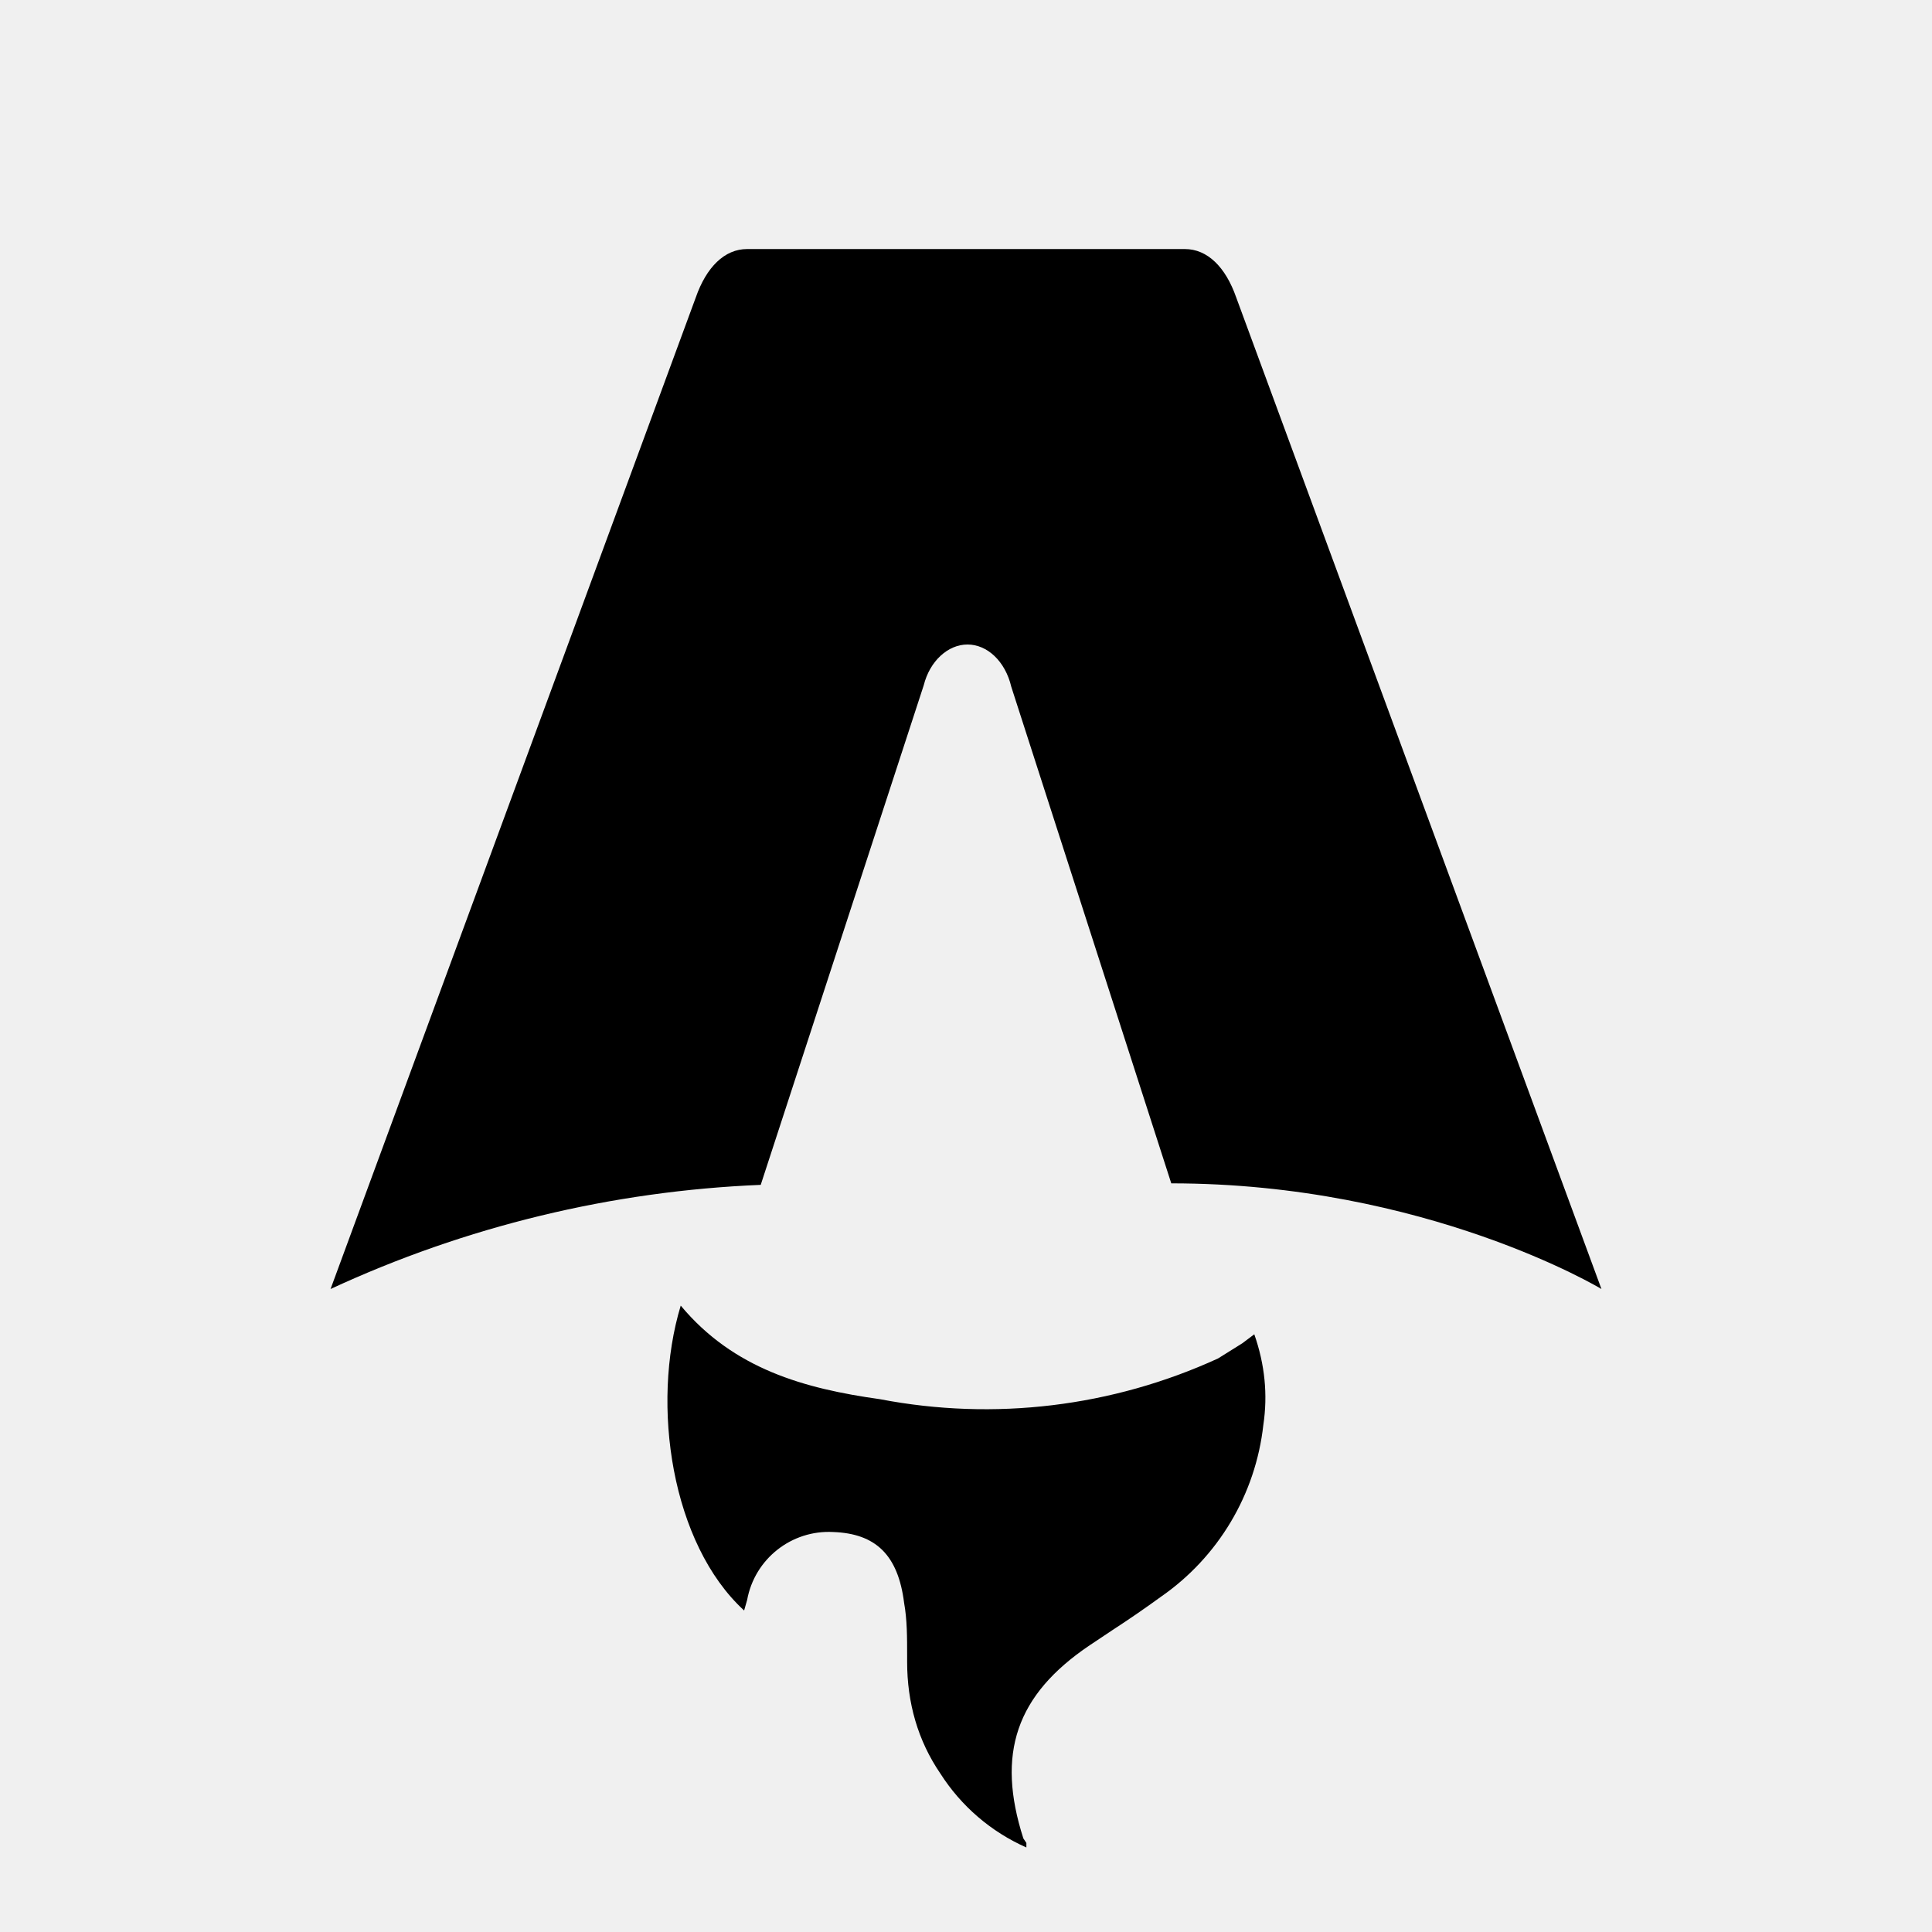
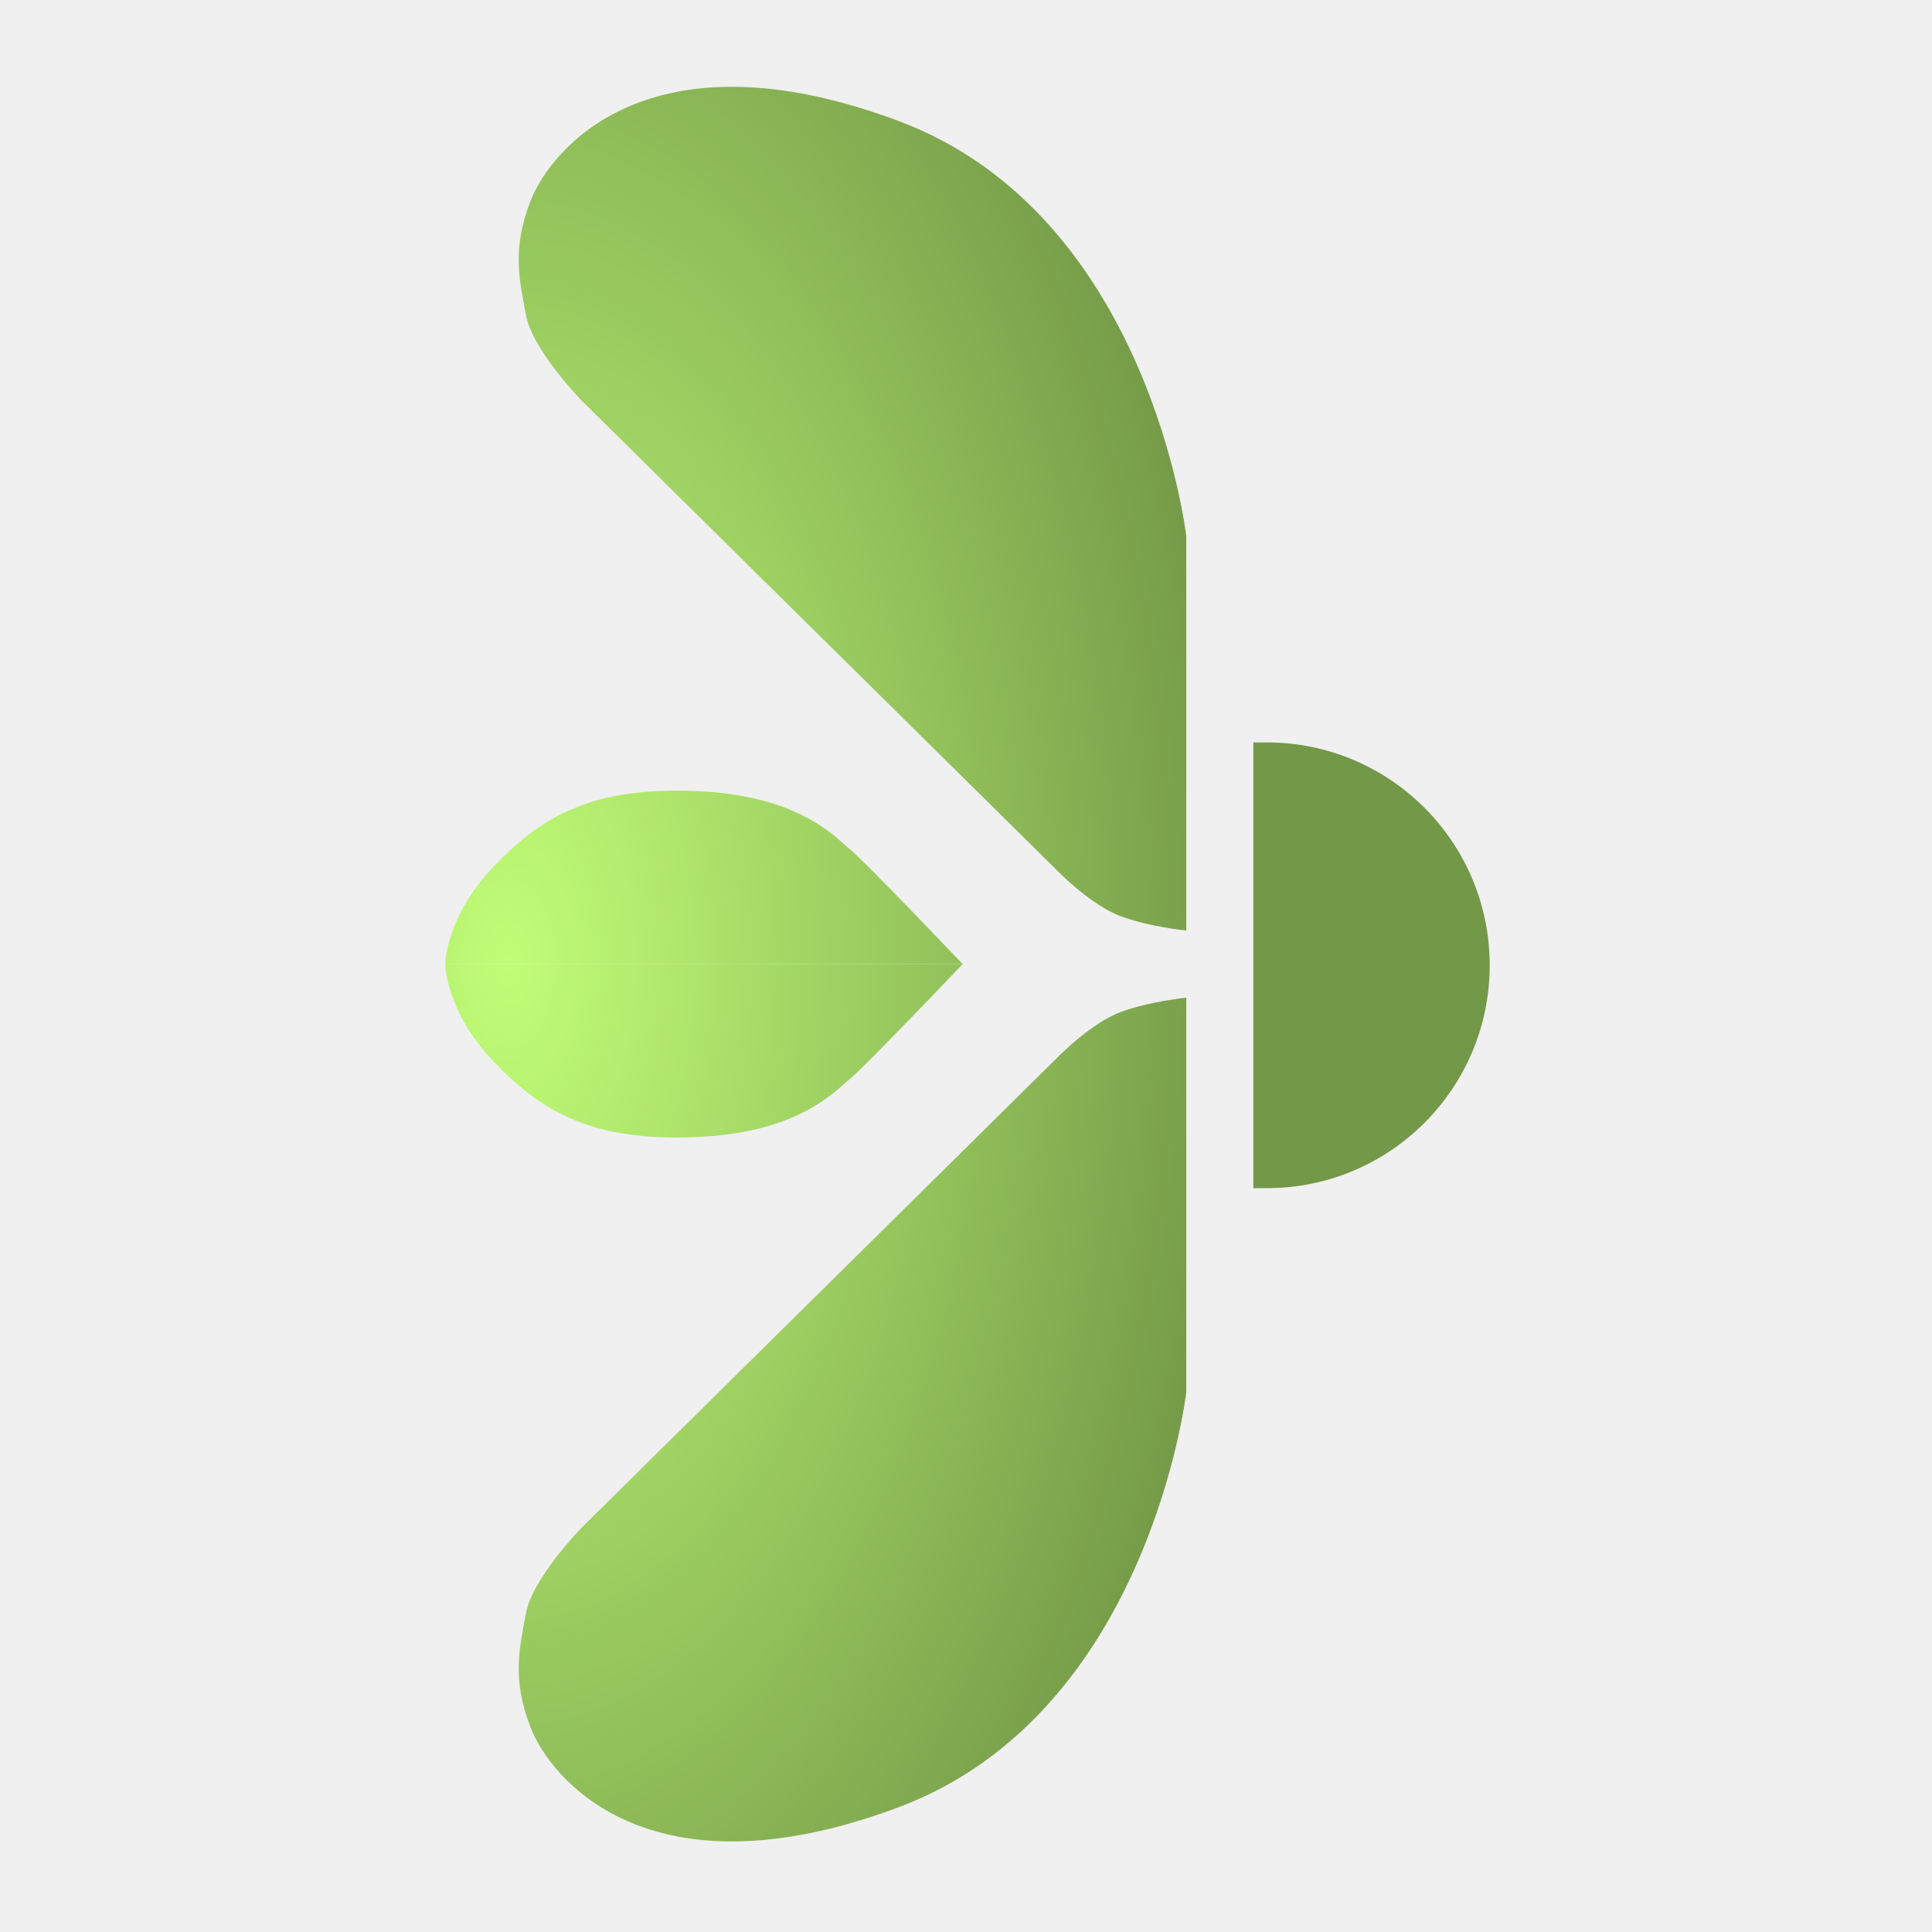
- <svg xmlns="http://www.w3.org/2000/svg" fill="none" viewBox="0 0 128 128">
-   <path d="M50.4 78.5a75.1 75.1 0 0 0-28.5 6.9l24.2-65.7c.7-2 1.9-3.2 3.4-3.2h29c1.5 0 2.7 1.2 3.4 3.2l24.2 65.7s-11.6-7-28.5-7L67 45.5c-.4-1.7-1.6-2.8-2.9-2.8-1.3 0-2.5 1.1-2.9 2.7L50.4 78.5Zm-1.1 28.2Zm-4.2-20.2c-2 6.6-.6 15.8 4.2 20.2a17.5 17.5 0 0 1 .2-.7 5.5 5.5 0 0 1 5.7-4.5c2.8.1 4.3 1.5 4.7 4.7.2 1.1.2 2.3.2 3.5v.4c0 2.7.7 5.2 2.2 7.4a13 13 0 0 0 5.7 4.9v-.3l-.2-.3c-1.8-5.6-.5-9.5 4.4-12.8l1.5-1a73 73 0 0 0 3.2-2.2 16 16 0 0 0 6.8-11.4c.3-2 .1-4-.6-6l-.8.6-1.6 1a37 37 0 0 1-22.4 2.7c-5-.7-9.7-2-13.2-6.2Z" />
-   <style>
-         path { fill: #000; }
-         @media (prefers-color-scheme: dark) {
-             path { fill: #FFF; }
-         }
-     </style>
+ <svg xmlns="http://www.w3.org/2000/svg" fill="none" viewBox="0 0 512 512">
+   <path fill="#739847" d="M335.722 196.752c32.62 0 59.064 26.444 59.064 59.064s-26.444 59.063-59.064 59.063h-3.575V196.752z" />
+   <path fill="url(#a)" d="M255.115 255.487s-26.046-27.373-29.9-30.458-13.288-14.193-40.47-15.376-40.772 6.231-53.758 19.797S118 255.487 118 255.487z" />
+   <path fill="url(#b)" d="M255.115 255.487s-26.046 27.372-29.9 30.457c-3.853 3.084-13.288 14.193-40.47 15.376s-40.772-6.231-53.758-19.797S118 255.487 118 255.487z" />
+   <path fill="url(#c)" d="M238.103 32.05c66.524 24.87 76.269 110.012 76.269 110.012v104.536s-9.745-.955-17.372-3.788-16.102-11.387-16.102-11.387l-126.692-125.19s-13.135-13.478-14.83-22.757-3.814-17.293 1.271-30.355c5.085-13.061 30.931-45.94 97.456-21.071" />
+   <path fill="url(#d)" d="M238.103 478.95c66.524-24.869 76.269-110.012 76.269-110.012V264.402s-9.745.955-17.372 3.788-16.102 11.387-16.102 11.387l-126.692 125.19s-13.135 13.478-14.83 22.757-3.814 17.293 1.271 30.355c5.085 13.061 30.931 45.94 97.456 21.071" />
+   <defs>
+     <radialGradient id="a" cx="0" cy="0" r="1" gradientTransform="matrix(197.524 0 0 352.347 134.738 255.126)" gradientUnits="userSpaceOnUse">
+       <stop stop-color="#c1fe77" />
+       <stop offset="1" stop-color="#739847" />
+     </radialGradient>
+     <radialGradient id="b" cx="0" cy="0" r="1" gradientTransform="matrix(197.524 0 0 352.347 134.738 255.126)" gradientUnits="userSpaceOnUse">
+       <stop stop-color="#c1fe77" />
+       <stop offset="1" stop-color="#739847" />
+     </radialGradient>
+     <radialGradient id="c" cx="0" cy="0" r="1" gradientTransform="matrix(197.524 0 0 352.347 134.738 255.126)" gradientUnits="userSpaceOnUse">
+       <stop stop-color="#c1fe77" />
+       <stop offset="1" stop-color="#739847" />
+     </radialGradient>
+     <radialGradient id="d" cx="0" cy="0" r="1" gradientTransform="matrix(197.524 0 0 352.347 134.738 255.126)" gradientUnits="userSpaceOnUse">
+       <stop stop-color="#c1fe77" />
+       <stop offset="1" stop-color="#739847" />
+     </radialGradient>
+   </defs>
</svg>
